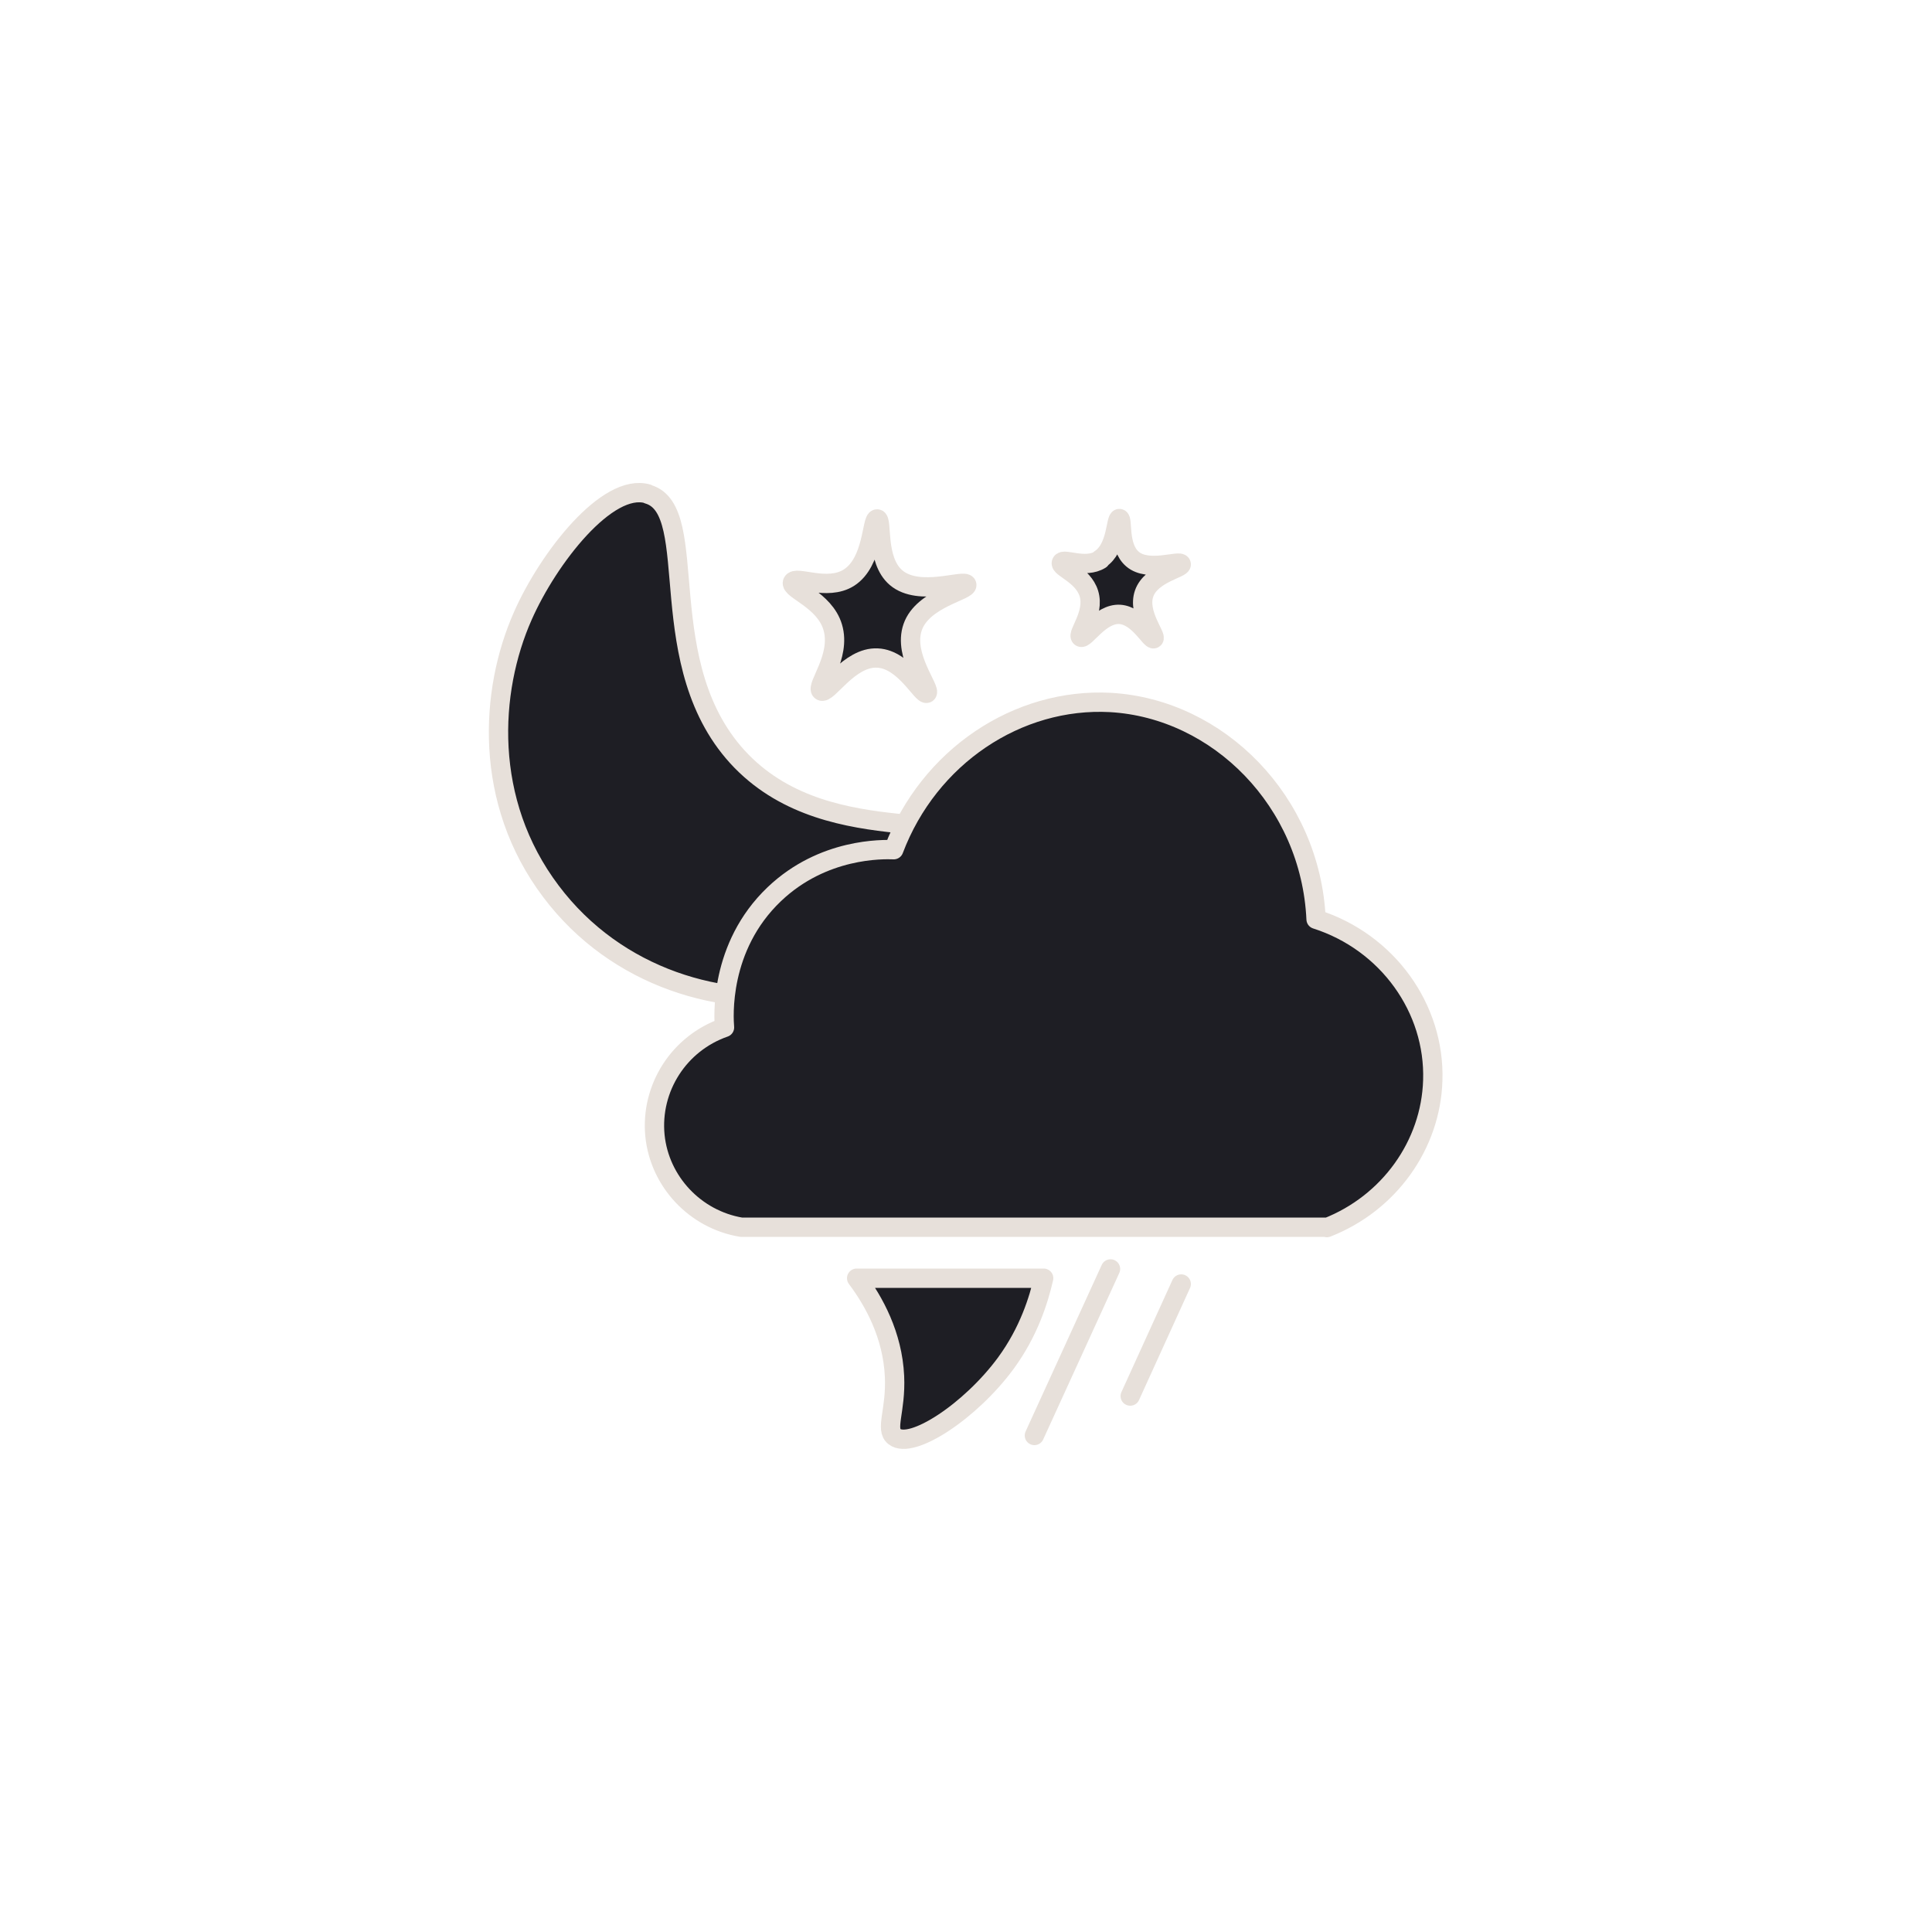
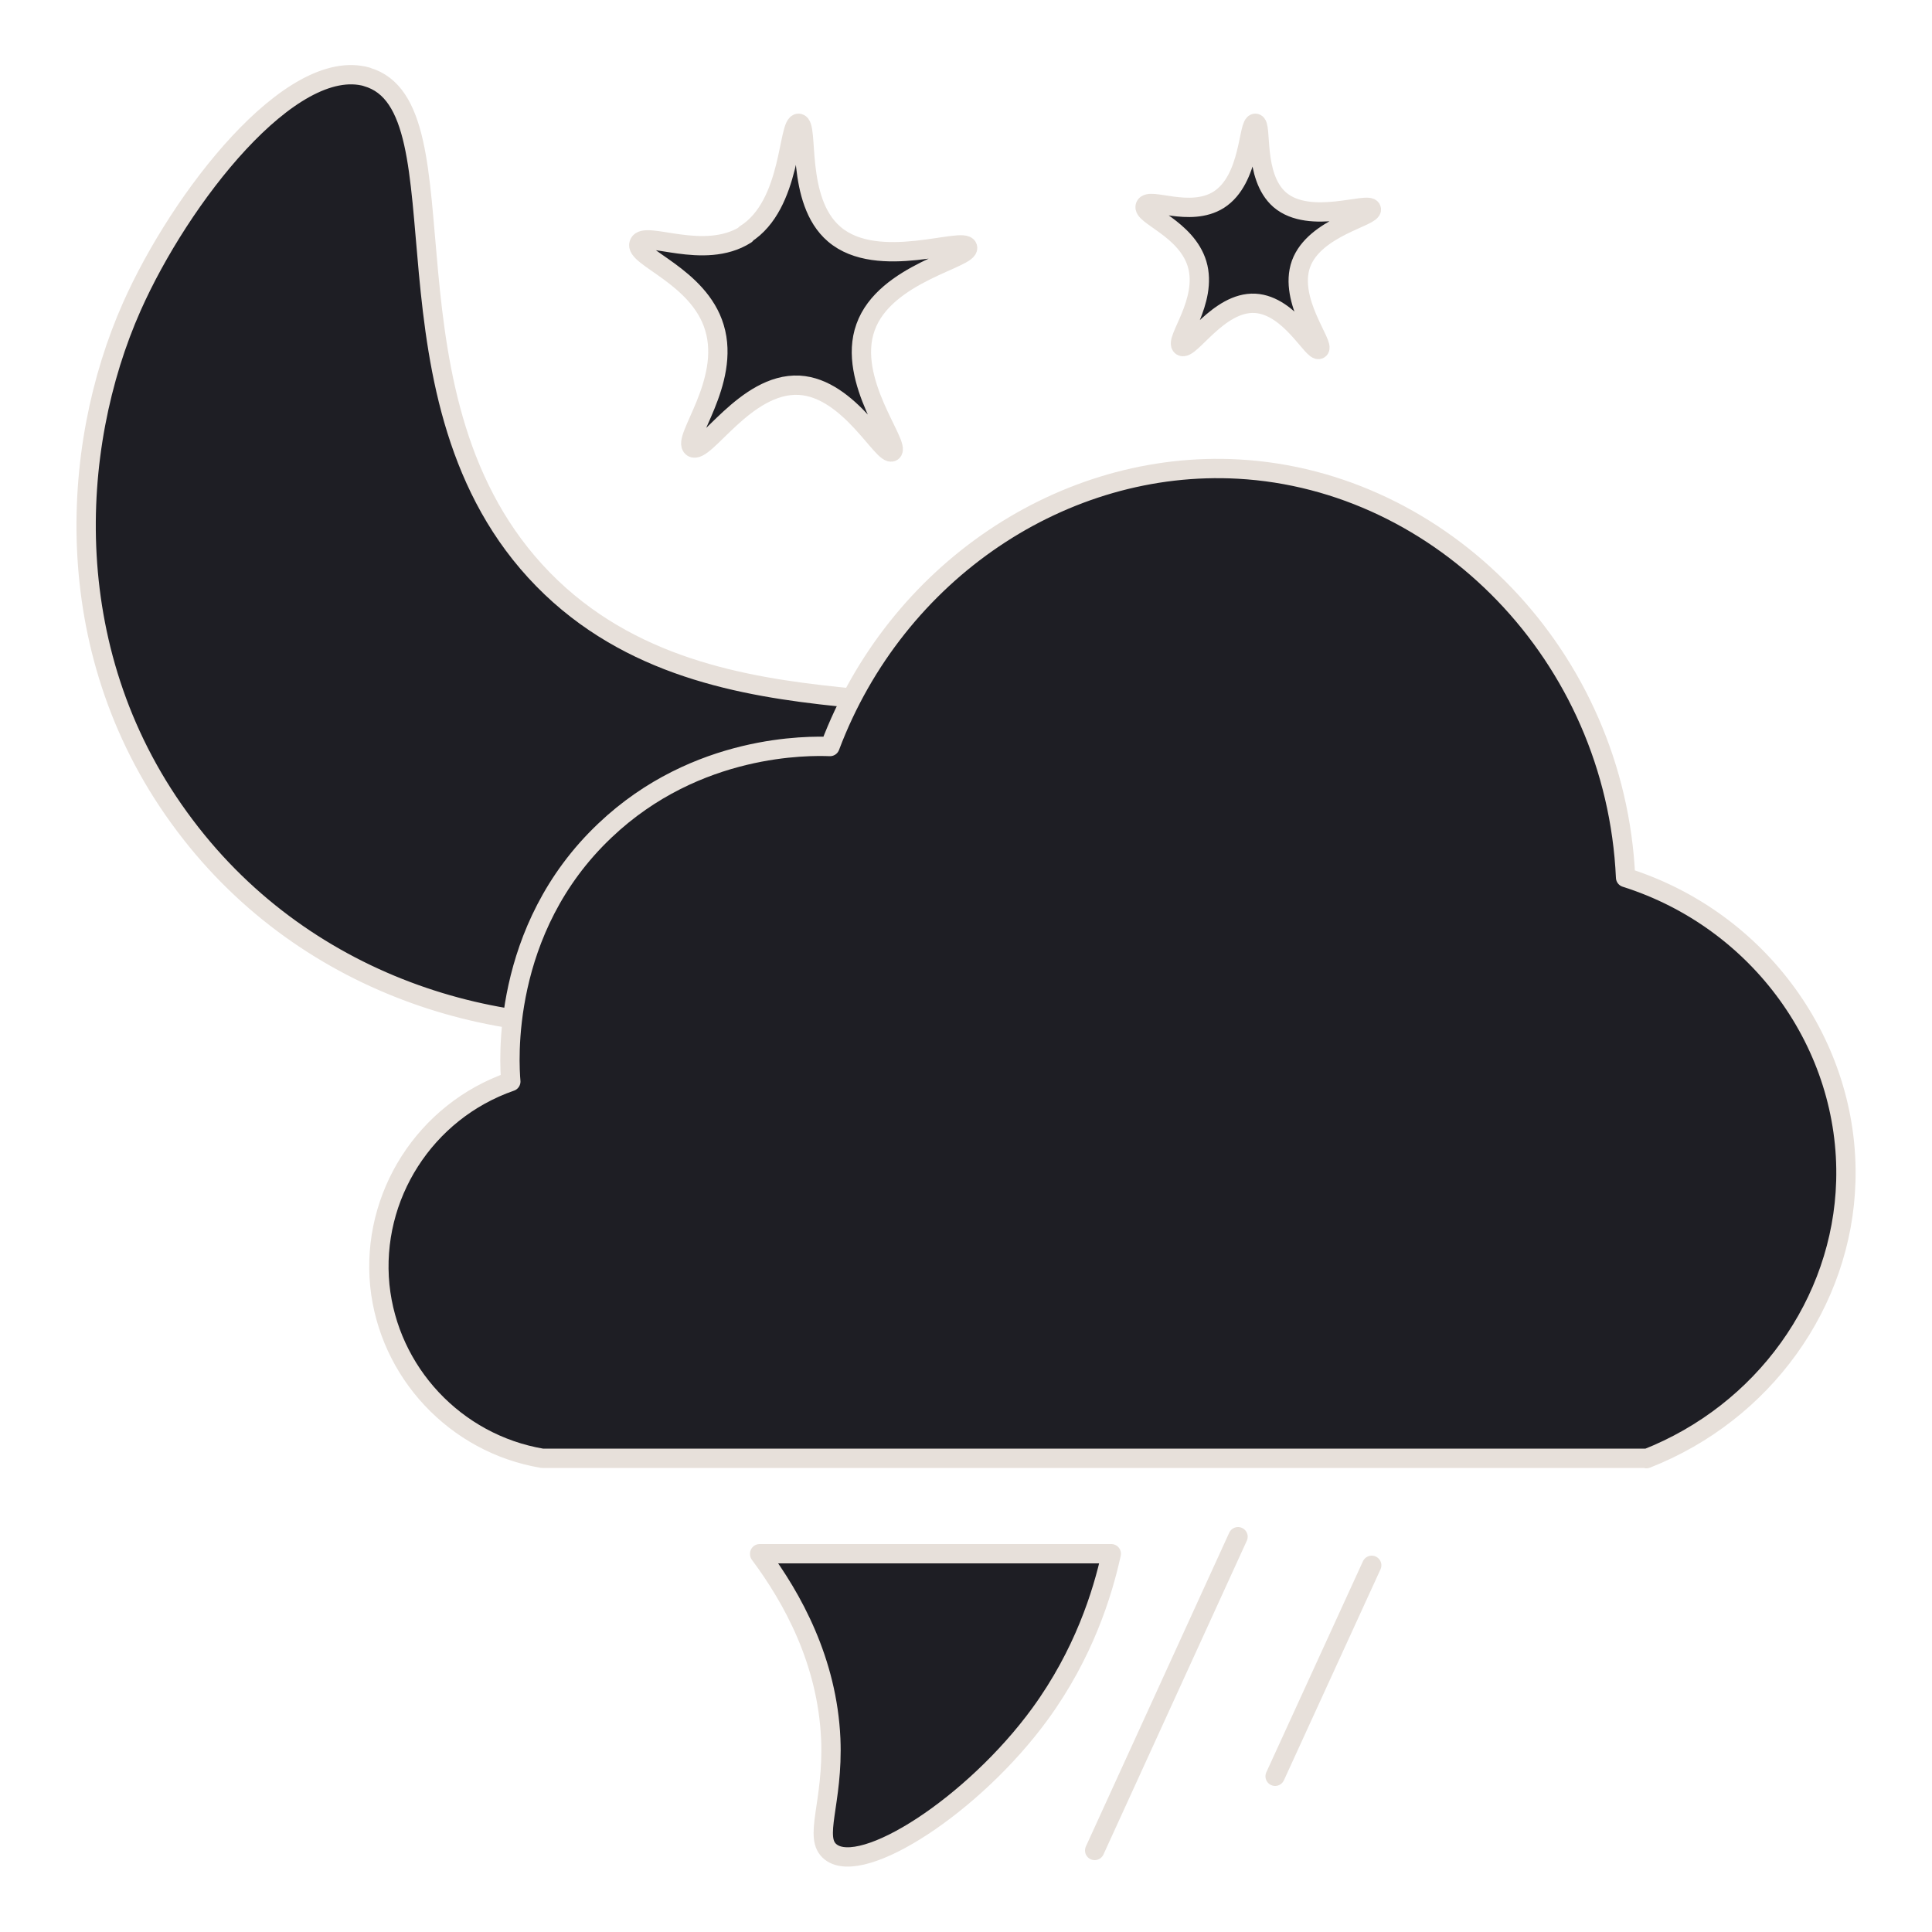
<svg xmlns="http://www.w3.org/2000/svg" id="Layer_3" data-name="Layer 3" viewBox="0 0 50 50">
  <defs>
    <style>
      .cls-1 {
        fill: #1e1e24;
        stroke: #e7e0da;
        stroke-linecap: round;
        stroke-linejoin: round;
        stroke-width: .5px;
      }
    </style>
  </defs>
-   <path class="cls-1" d="m21.97,14.95c.64-.41.58-1.53.73-1.52.15,0-.05,1.06.49,1.52.6.51,1.78.02,1.83.18.05.16-1.14.35-1.4,1.1-.26.74.49,1.62.37,1.71-.12.08-.58-.88-1.28-.91-.74-.04-1.3.97-1.46.85-.15-.11.53-.89.3-1.65-.21-.71-1.11-.97-1.04-1.16.08-.19.89.24,1.46-.12Z" />
-   <path class="cls-1" d="m28.47,14.47c.44-.28.4-1.06.5-1.05.1,0-.04.73.34,1.05.41.35,1.23.01,1.26.13.03.11-.78.24-.96.76-.18.51.34,1.12.25,1.17-.08.05-.4-.6-.88-.63-.51-.03-.9.66-1.01.59-.11-.07.37-.61.21-1.13-.15-.49-.77-.67-.71-.8.05-.13.61.17,1.01-.08Z" />
-   <path class="cls-1" d="m16.77,12.79c1.43.41.03,4.46,2.42,6.91,2.36,2.41,6.26,1.08,6.61,2.42.3,1.13-2.18,3.16-4.78,3.6-2.29.39-5.06-.39-6.76-2.65-1.76-2.33-1.59-5.19-.73-7.13.66-1.5,2.19-3.46,3.23-3.16Z" />
-   <path class="cls-1" d="m34.35,31.76h-15.17c-1.19-.2-2.11-1.18-2.23-2.37-.12-1.23.62-2.39,1.8-2.8-.02-.24-.15-2.08,1.29-3.45,1.26-1.2,2.81-1.16,3.09-1.15.91-2.41,3.21-3.94,5.61-3.81,2.79.16,5.18,2.56,5.32,5.61,1.85.59,3.08,2.31,3.02,4.17-.05,1.67-1.13,3.18-2.74,3.81Z" />
-   <line class="cls-1" x1="30.57" y1="33.23" x2="29.25" y2="36.13" />
-   <line class="cls-1" x1="28.74" y1="32.84" x2="26.77" y2="37.15" />
-   <path class="cls-1" d="m22.17,33.08c.45.6.93,1.47.98,2.54.04.89-.25,1.37,0,1.56.44.34,1.96-.65,2.88-1.9.6-.82.85-1.64.98-2.2h-4.83Z" />
+   <path class="cls-1" d="m19.29,6.06c1.21-.76,1.09-2.89,1.38-2.87.28.02-.1,2,.92,2.87,1.13.97,3.36.04,3.45.34.09.29-2.14.66-2.64,2.07-.5,1.38.93,3.06.69,3.22-.23.15-1.1-1.65-2.41-1.72-1.39-.07-2.45,1.82-2.76,1.61-.29-.2,1-1.68.57-3.1-.4-1.34-2.1-1.83-1.95-2.18.14-.35,1.67.46,2.76-.23Z" />
+   <path class="cls-1" d="m31.54,5.17c.83-.53.75-1.99.95-1.98.19.01-.07,1.37.63,1.98.78.67,2.31.03,2.37.24.06.2-1.47.46-1.82,1.42-.34.95.64,2.11.47,2.21-.16.1-.75-1.14-1.66-1.19-.95-.05-1.69,1.25-1.9,1.11-.2-.14.69-1.16.4-2.13-.28-.92-1.44-1.26-1.34-1.5.1-.24,1.15.31,1.9-.16Z" />
+   <path class="cls-1" d="m9.49,1.99c2.69.76.05,8.4,4.57,13.01,4.44,4.53,11.79,2.03,12.46,4.57.56,2.14-4.11,5.95-9,6.78-4.32.73-9.54-.74-12.73-4.98-3.31-4.38-3-9.78-1.38-13.43,1.25-2.82,4.12-6.51,6.09-5.95Z" />
+   <path class="cls-1" d="m42.62,37.74H14.03c-2.25-.38-3.97-2.23-4.2-4.47-.23-2.31,1.17-4.51,3.39-5.28-.04-.45-.28-3.93,2.44-6.5,2.37-2.25,5.29-2.19,5.82-2.17,1.71-4.54,6.06-7.43,10.57-7.18,5.26.29,9.76,4.82,10.02,10.57,3.48,1.1,5.8,4.35,5.7,7.86-.09,3.15-2.13,5.99-5.16,7.18Z" />
+   <line class="cls-1" x1="35.5" y1="40.51" x2="33" y2="45.97" />
+   <line class="cls-1" x1="32.04" y1="39.77" x2="28.33" y2="47.89" />
+   <path class="cls-1" d="m19.66,40.22c.85,1.14,1.75,2.77,1.84,4.78.07,1.67-.47,2.57,0,2.93.82.64,3.7-1.22,5.42-3.58,1.12-1.54,1.61-3.09,1.84-4.14h-9.1Z" />
</svg>
